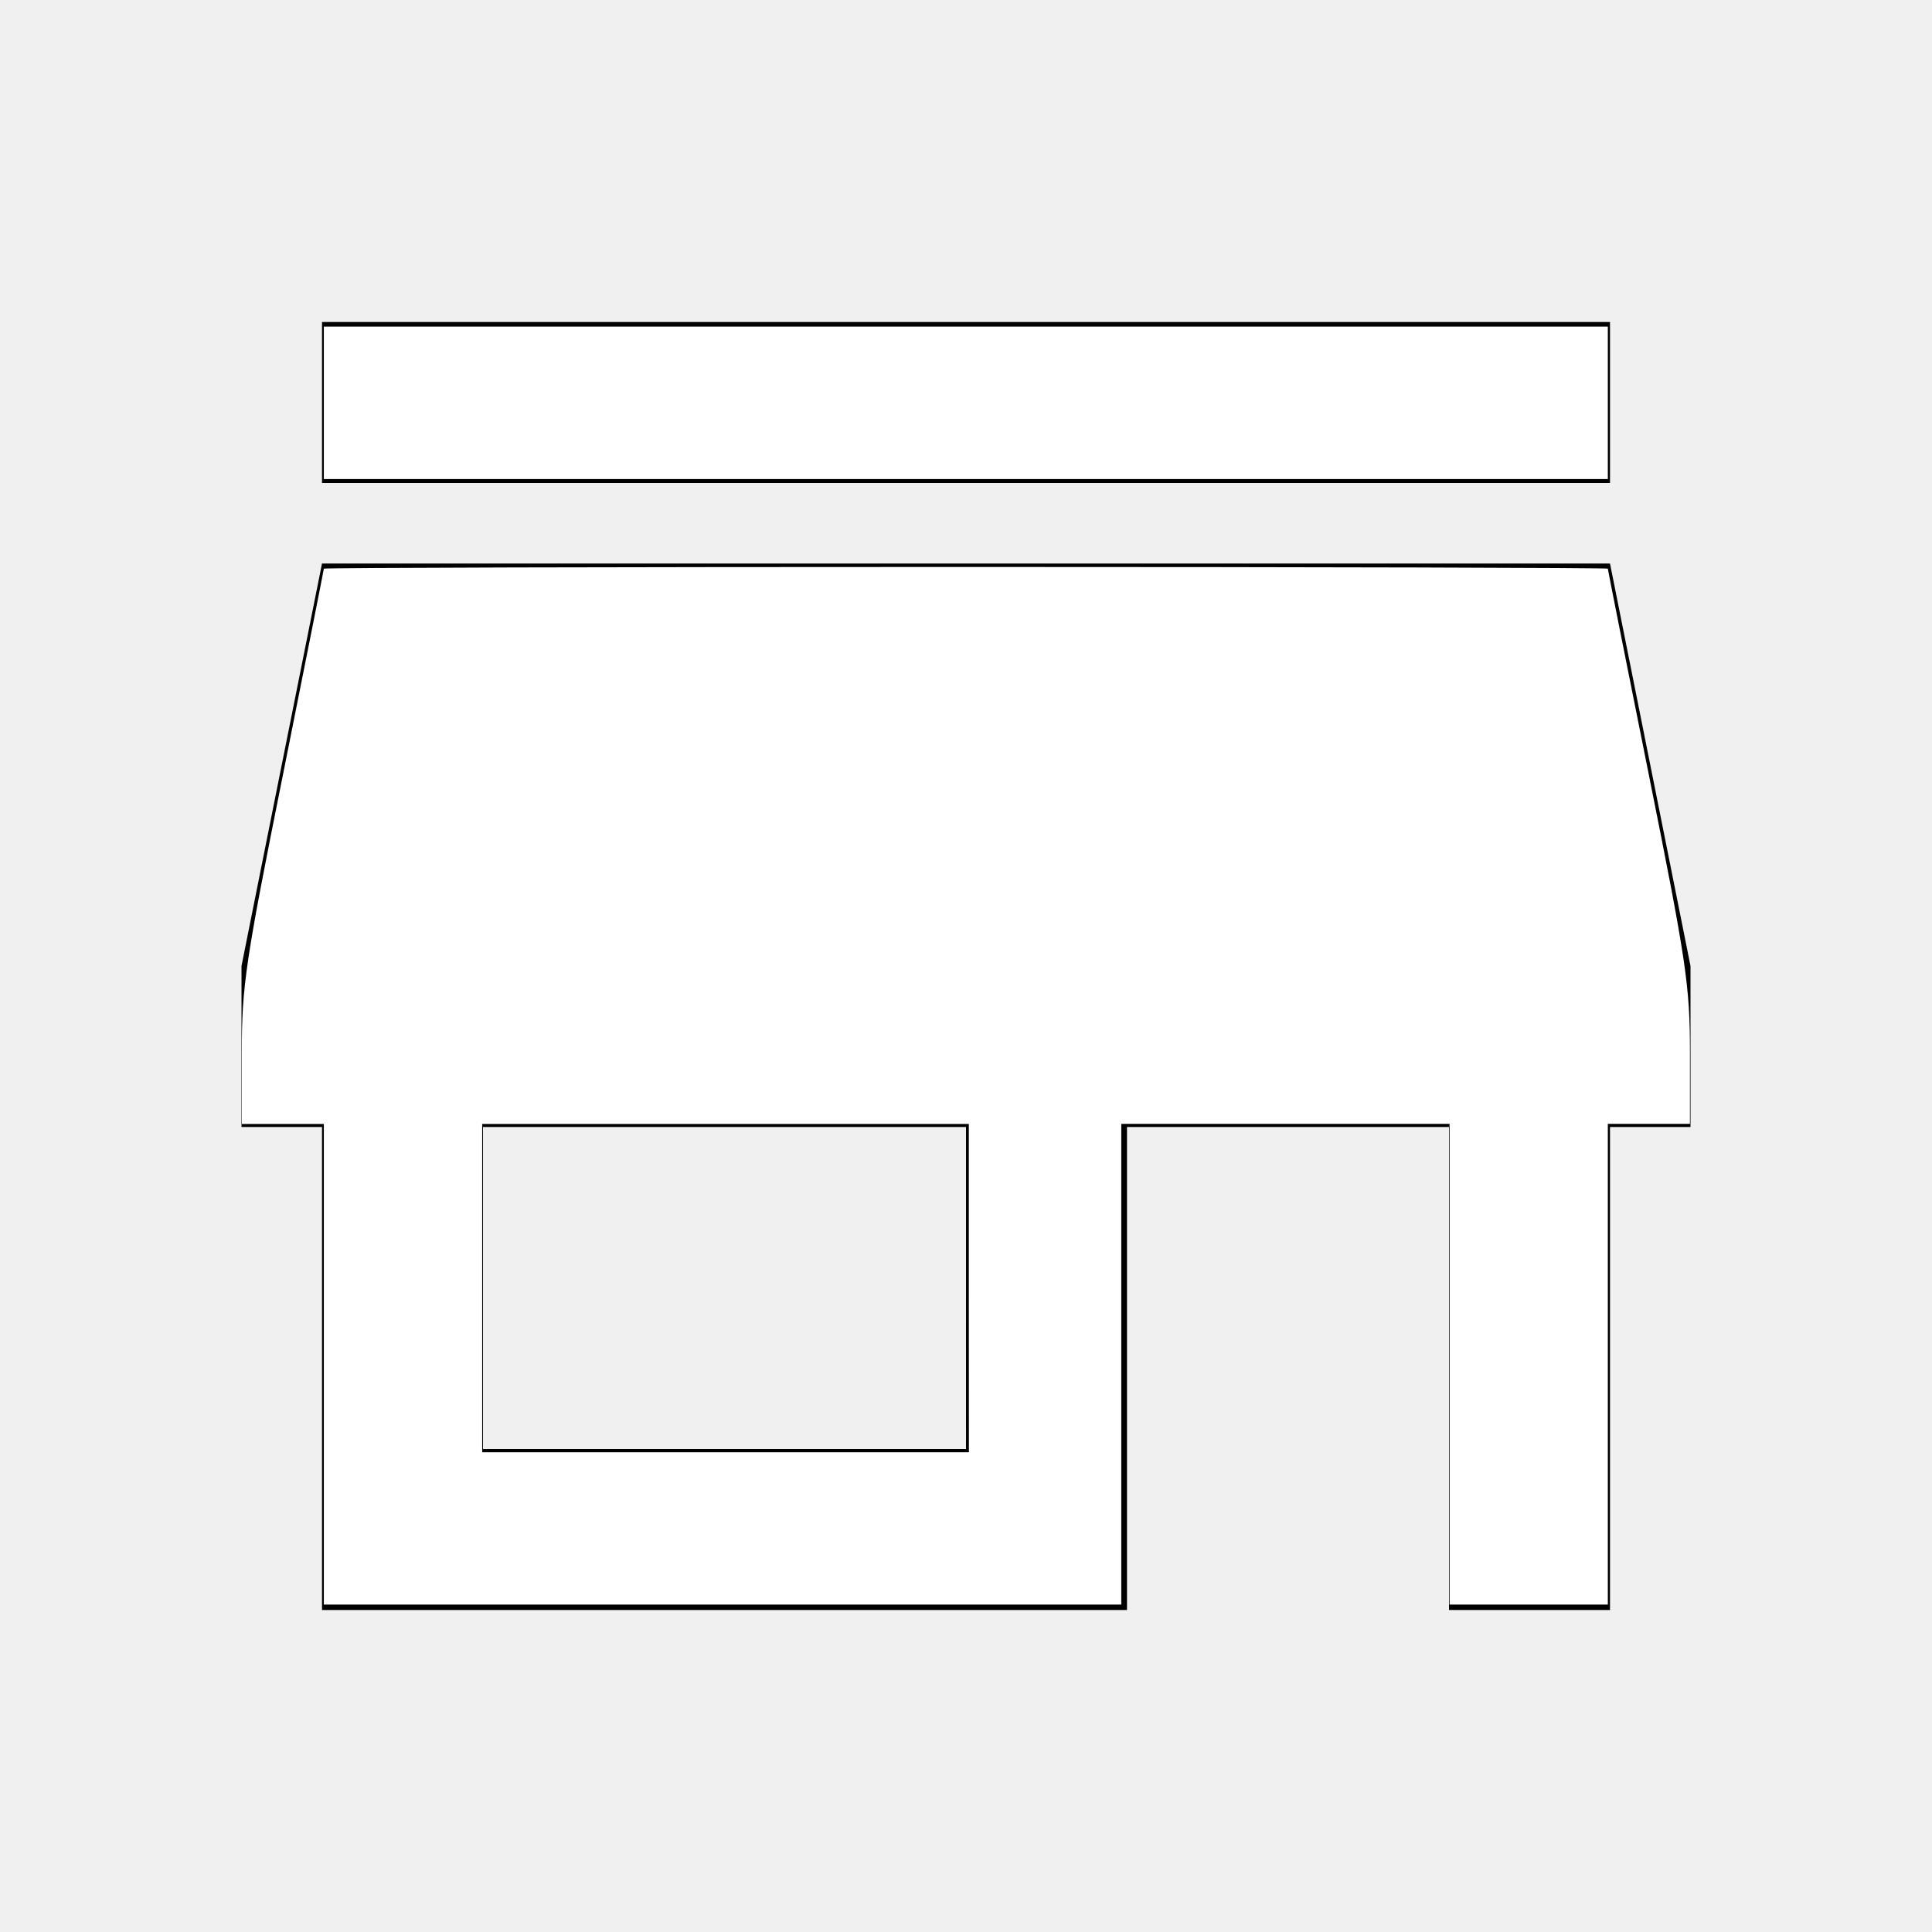
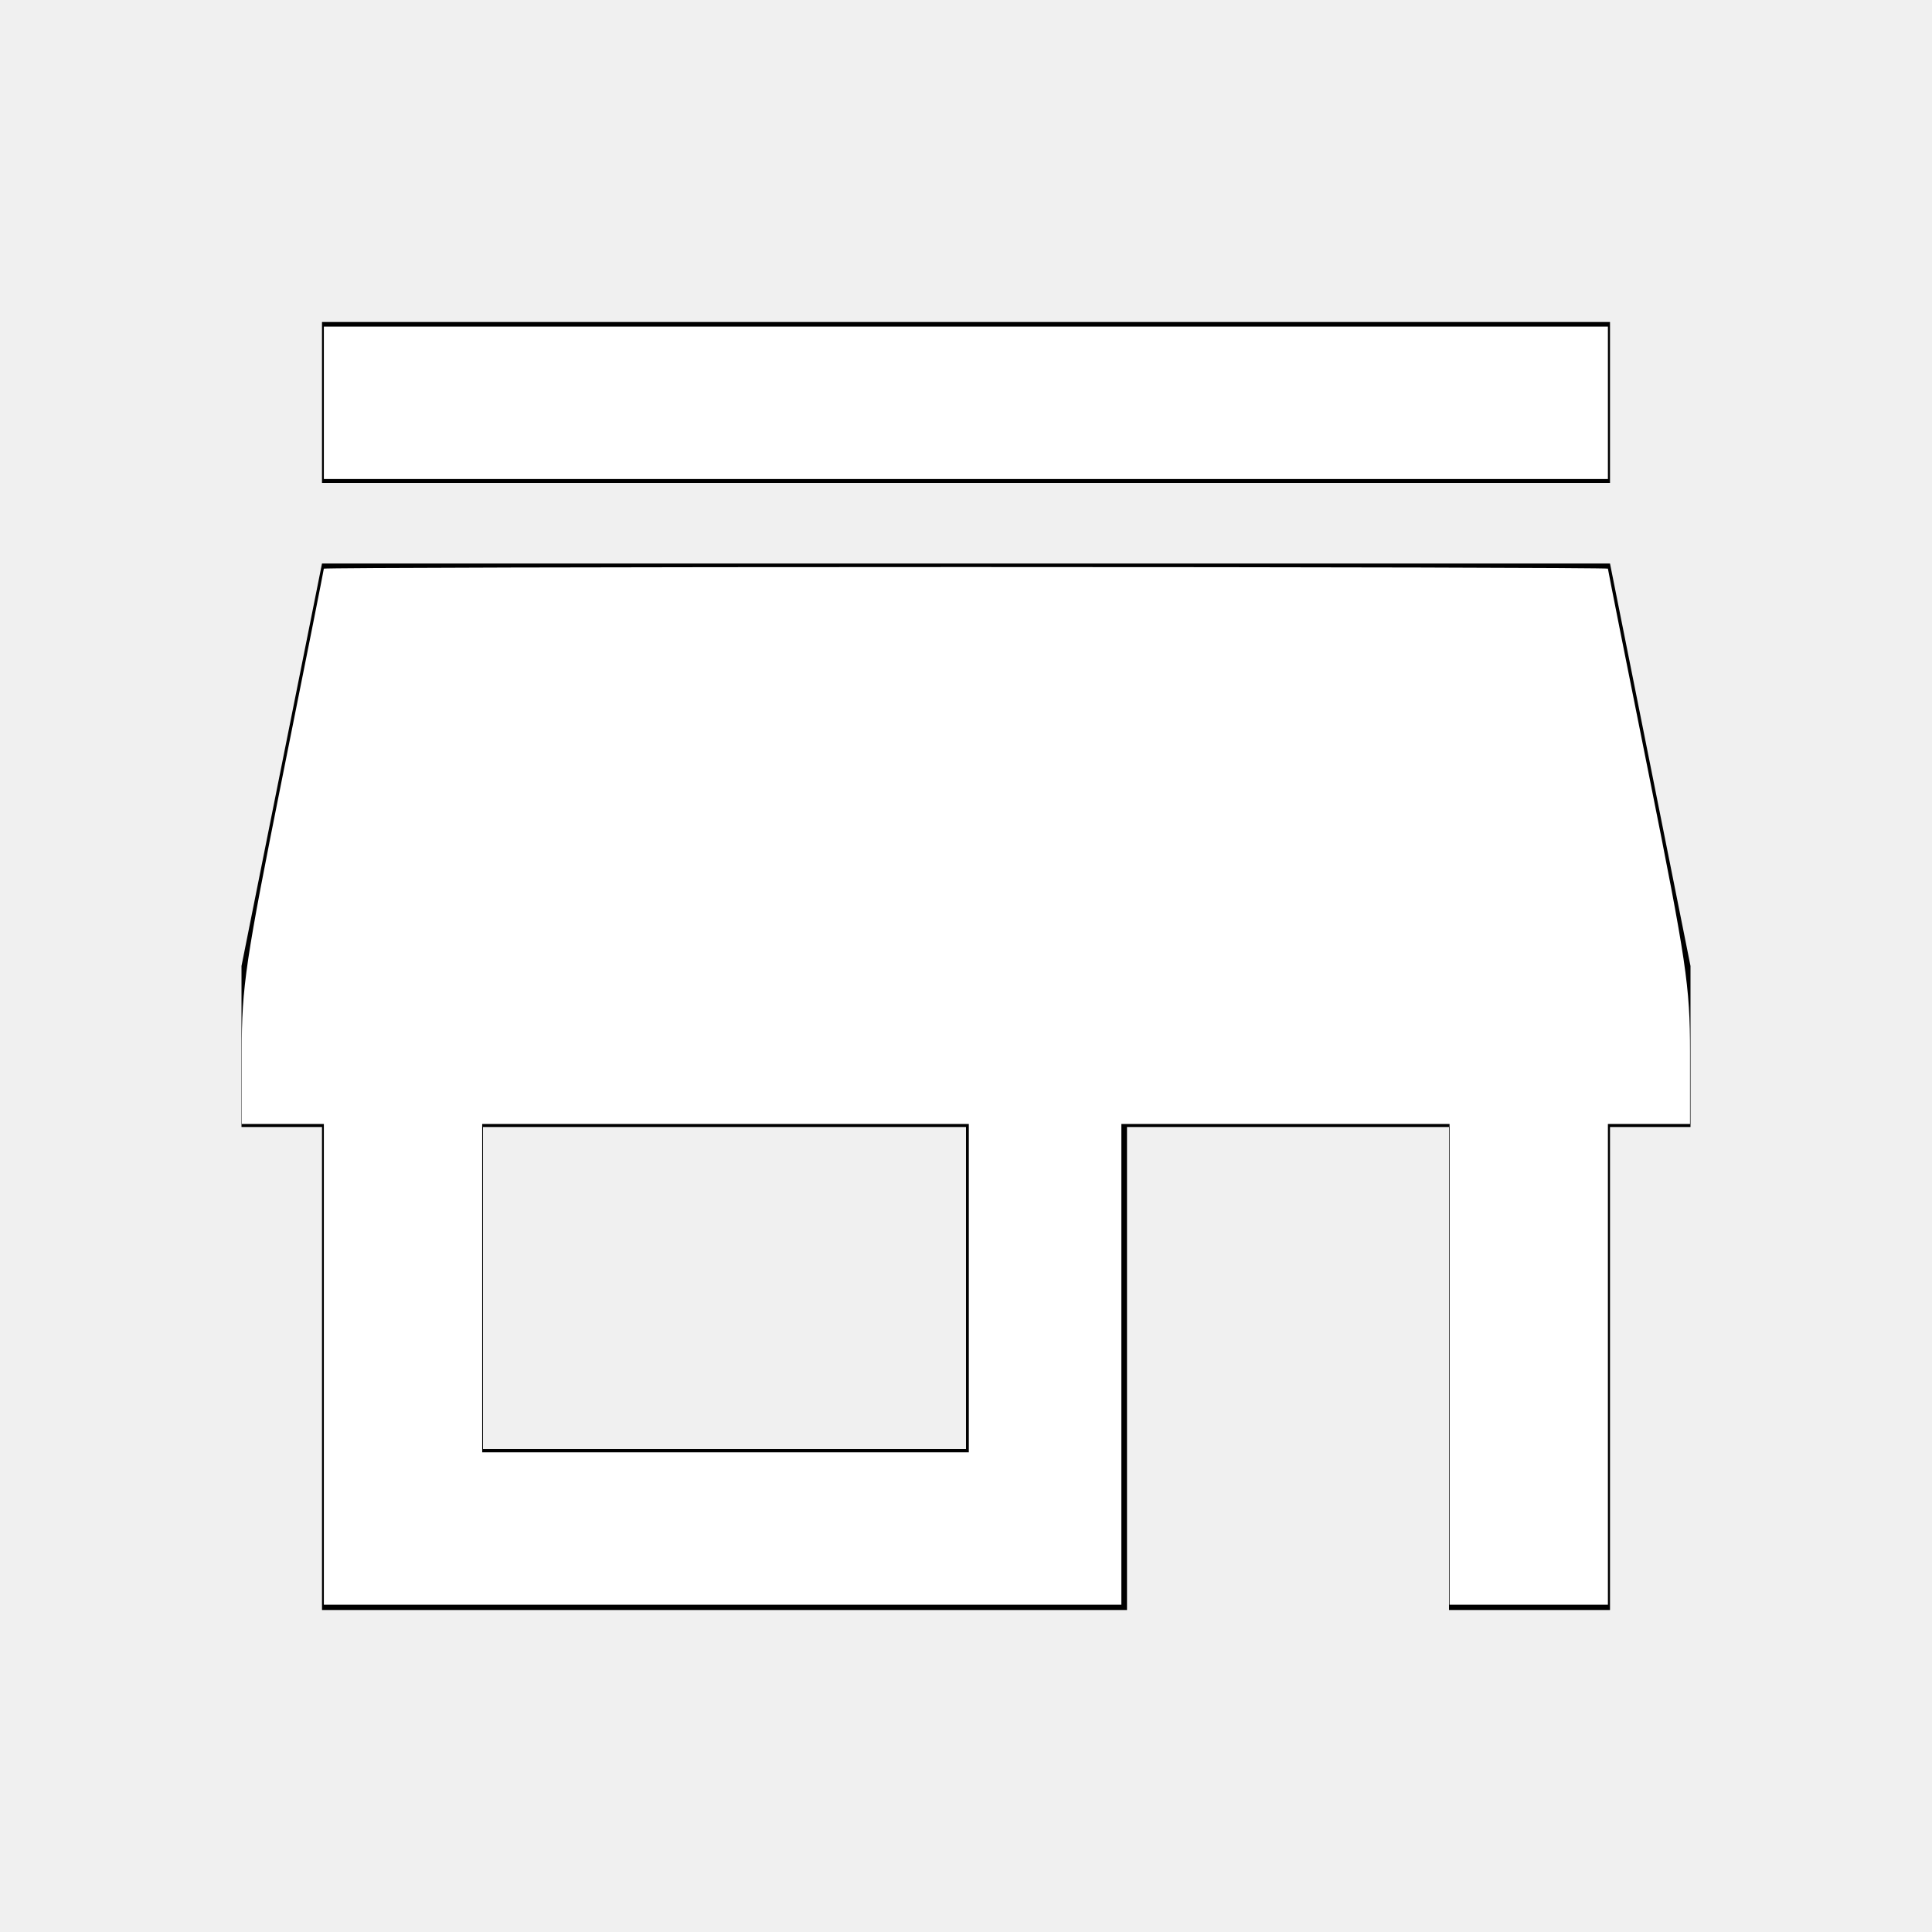
- <svg xmlns="http://www.w3.org/2000/svg" height="24" viewBox="0 0 24 24" width="24" version="1.1" id="svg14">
-   <defs id="defs18" />
-   <path d="M0 0h24v24H0z" fill="none" id="path10" />
-   <path d="M20 4H4v2h16V4zm1 10v-2l-1-5H4l-1 5v2h1v6h10v-6h4v6h2v-6h1zm-9 4H6v-4h6v4z" id="path12" />
-   <path style="fill:#ffffff;fill-opacity:1;stroke-width:0.073" d="M 4.023,16.948 V 13.962 H 3.514 3.004 v -0.895 c 0,-0.818 0.044,-1.116 0.51,-3.438 C 3.794,8.23 4.023,7.076 4.023,7.064 c 0,-0.012 3.589,-0.021 7.975,-0.021 4.386,0 7.975,0.01 7.975,0.021 0,0.012 0.229,1.166 0.51,2.564 0.466,2.323 0.51,2.621 0.51,3.438 v 0.895 h -0.51 -0.51 v 2.986 2.986 h -0.983 -0.983 v -2.986 -2.986 h -2.039 -2.039 v 2.986 2.986 H 8.976 4.023 Z m 8.012,-0.947 V 13.962 H 9.012 5.99 v 2.039 2.039 h 3.023 3.023 z" id="path22" />
-   <path style="fill:#ffffff;fill-opacity:1;stroke-width:0.073" d="M 4.023,5.004 V 4.057 h 7.975 7.975 V 5.004 5.951 H 11.999 4.023 Z" id="path24" />
+ <svg xmlns="http://www.w3.org/2000/svg" height="24" width="24">
+   <path d="M0 0h24v24H0z" fill="none" />
+   <path d="M20 4H4v2h16V4zm1 10v-2l-1-5H4l-1 5v2h1v6h10v-6h4v6h2v-6h1zm-9 4H6v-4h6v4z" />
+   <path d="M4.023 16.948v-2.986h-1.02v-.895c0-.817.045-1.116.51-3.438.281-1.399.51-2.553.51-2.565 0-.011 3.59-.02 7.976-.02s7.975.009 7.975.02c0 .012.229 1.166.51 2.565.465 2.322.51 2.62.51 3.438v.895h-1.02V19.935h-1.967V13.962H13.93V19.935H4.023zm8.012-.946v-2.04H5.99V18.041h6.045zM4.023 5.004v-.947h15.951v1.894H4.023z" fill="#fff" />
</svg>
